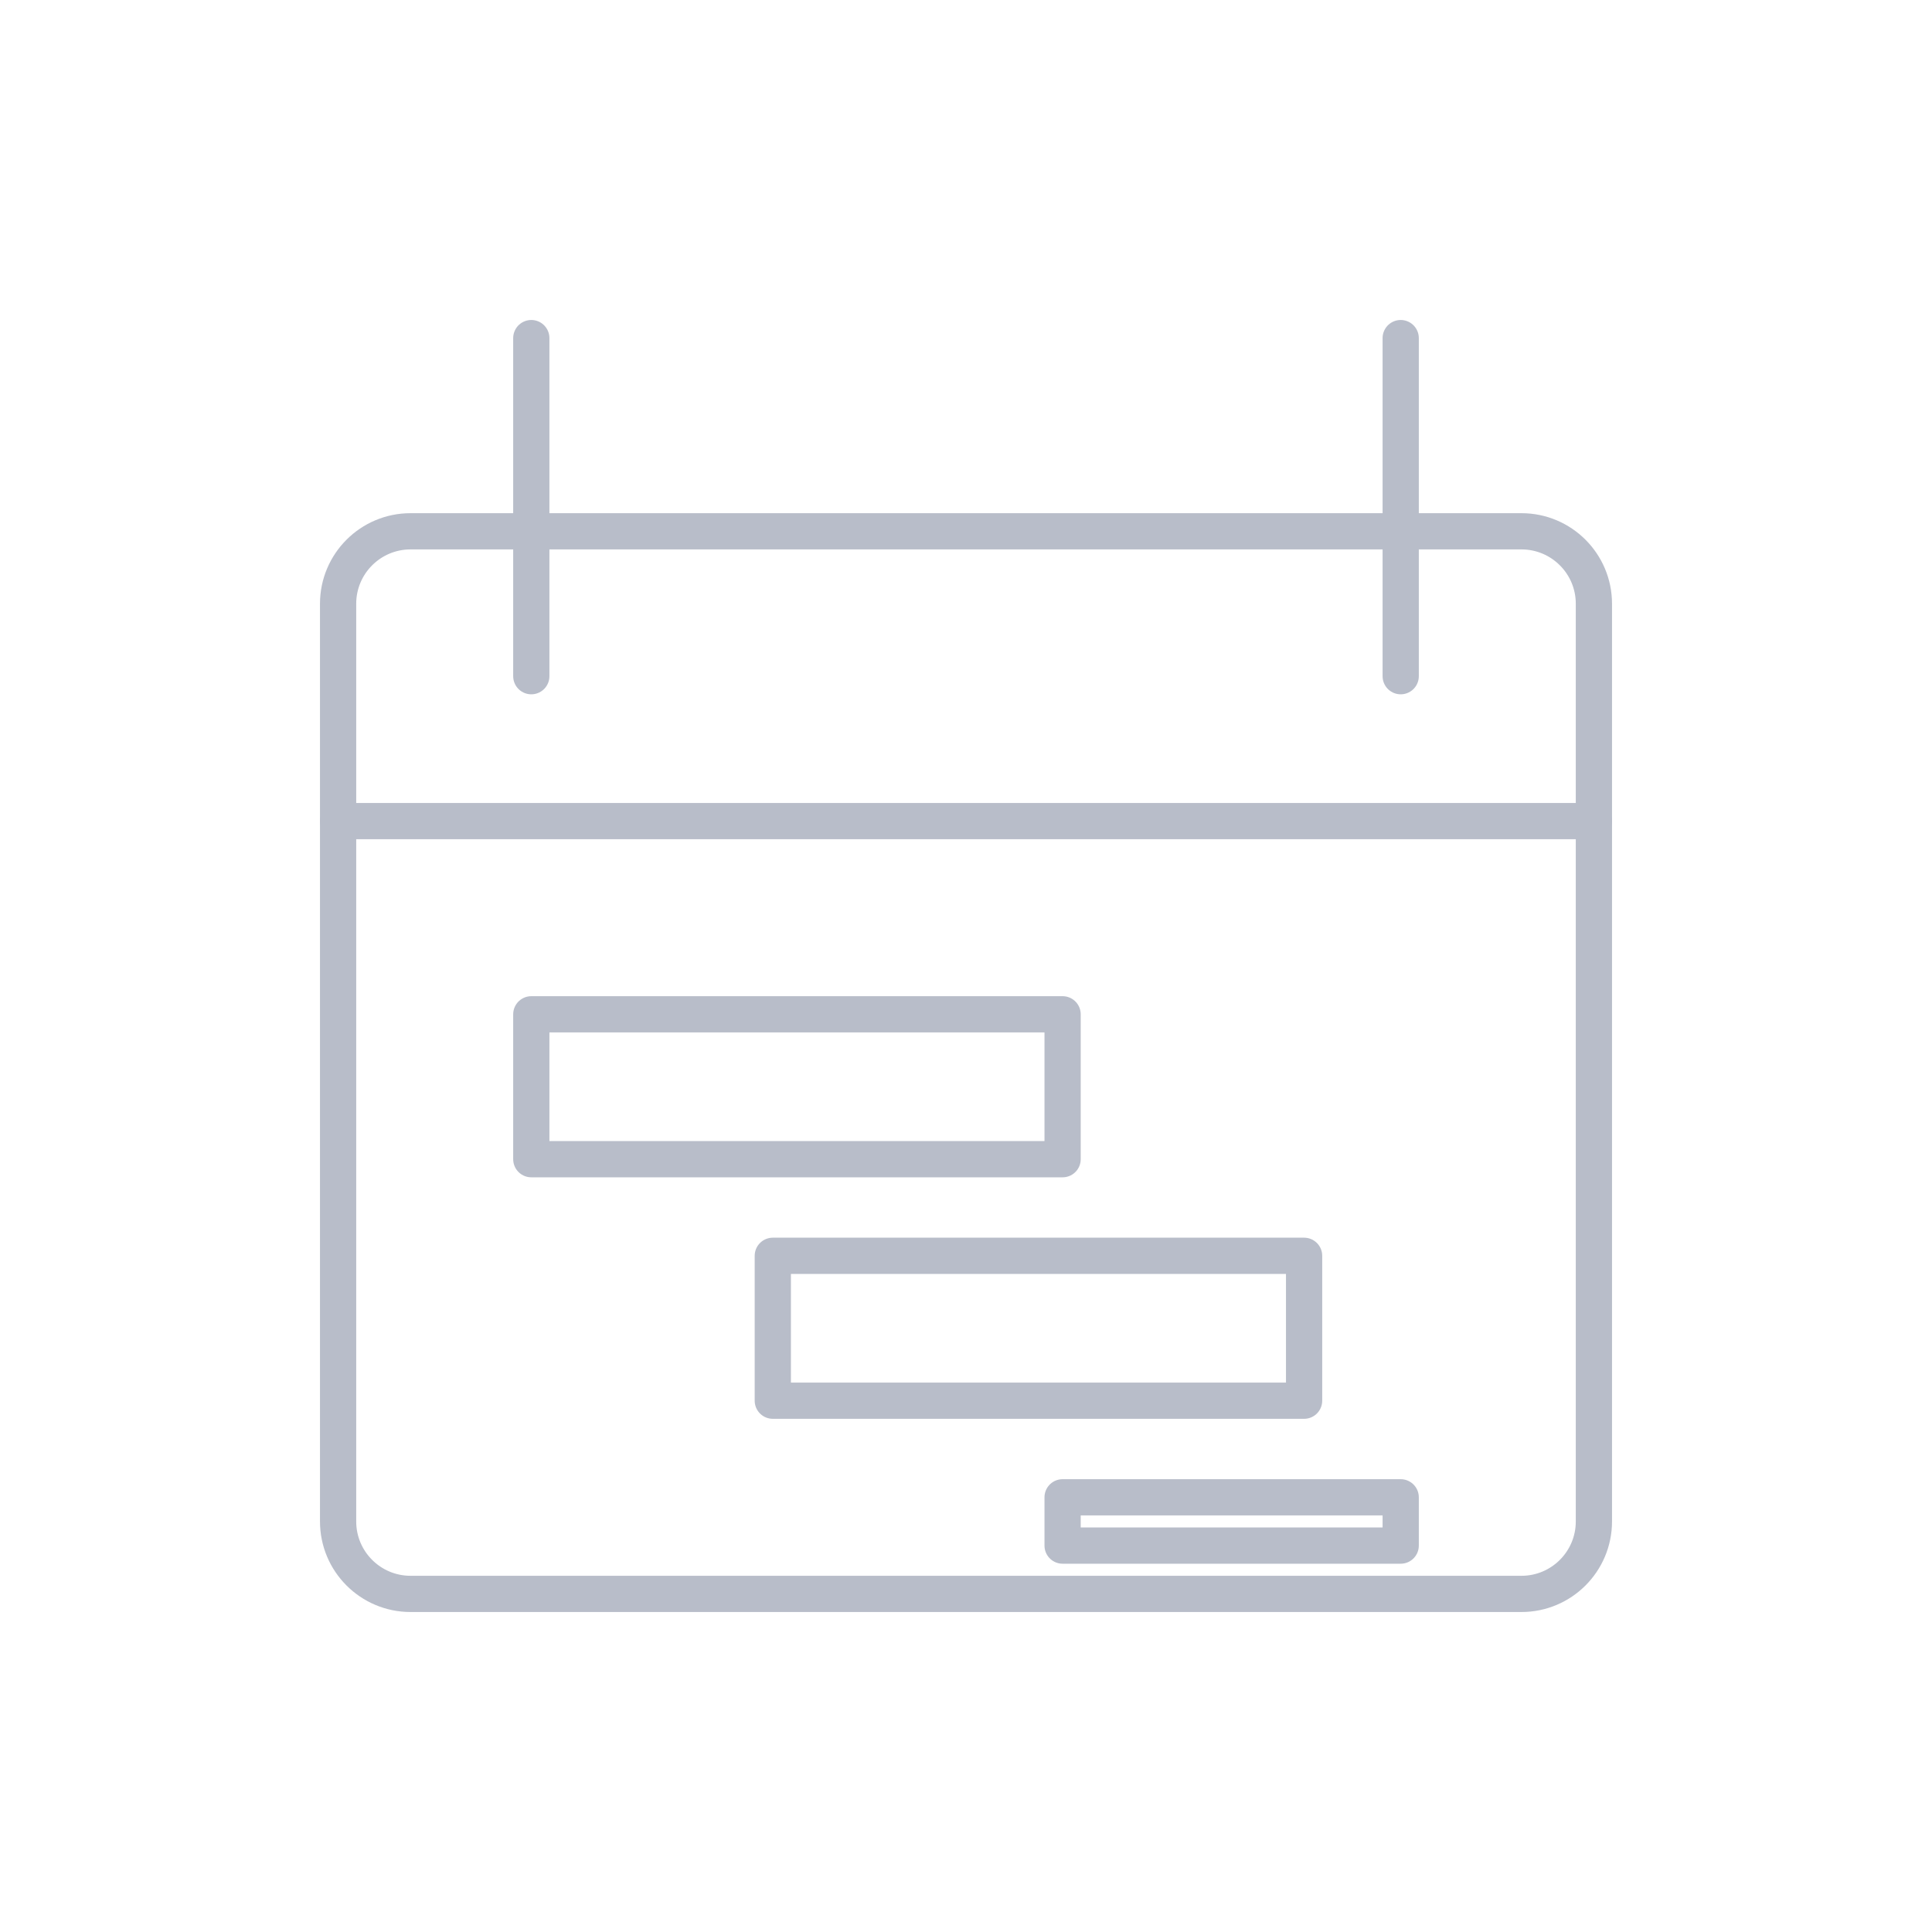
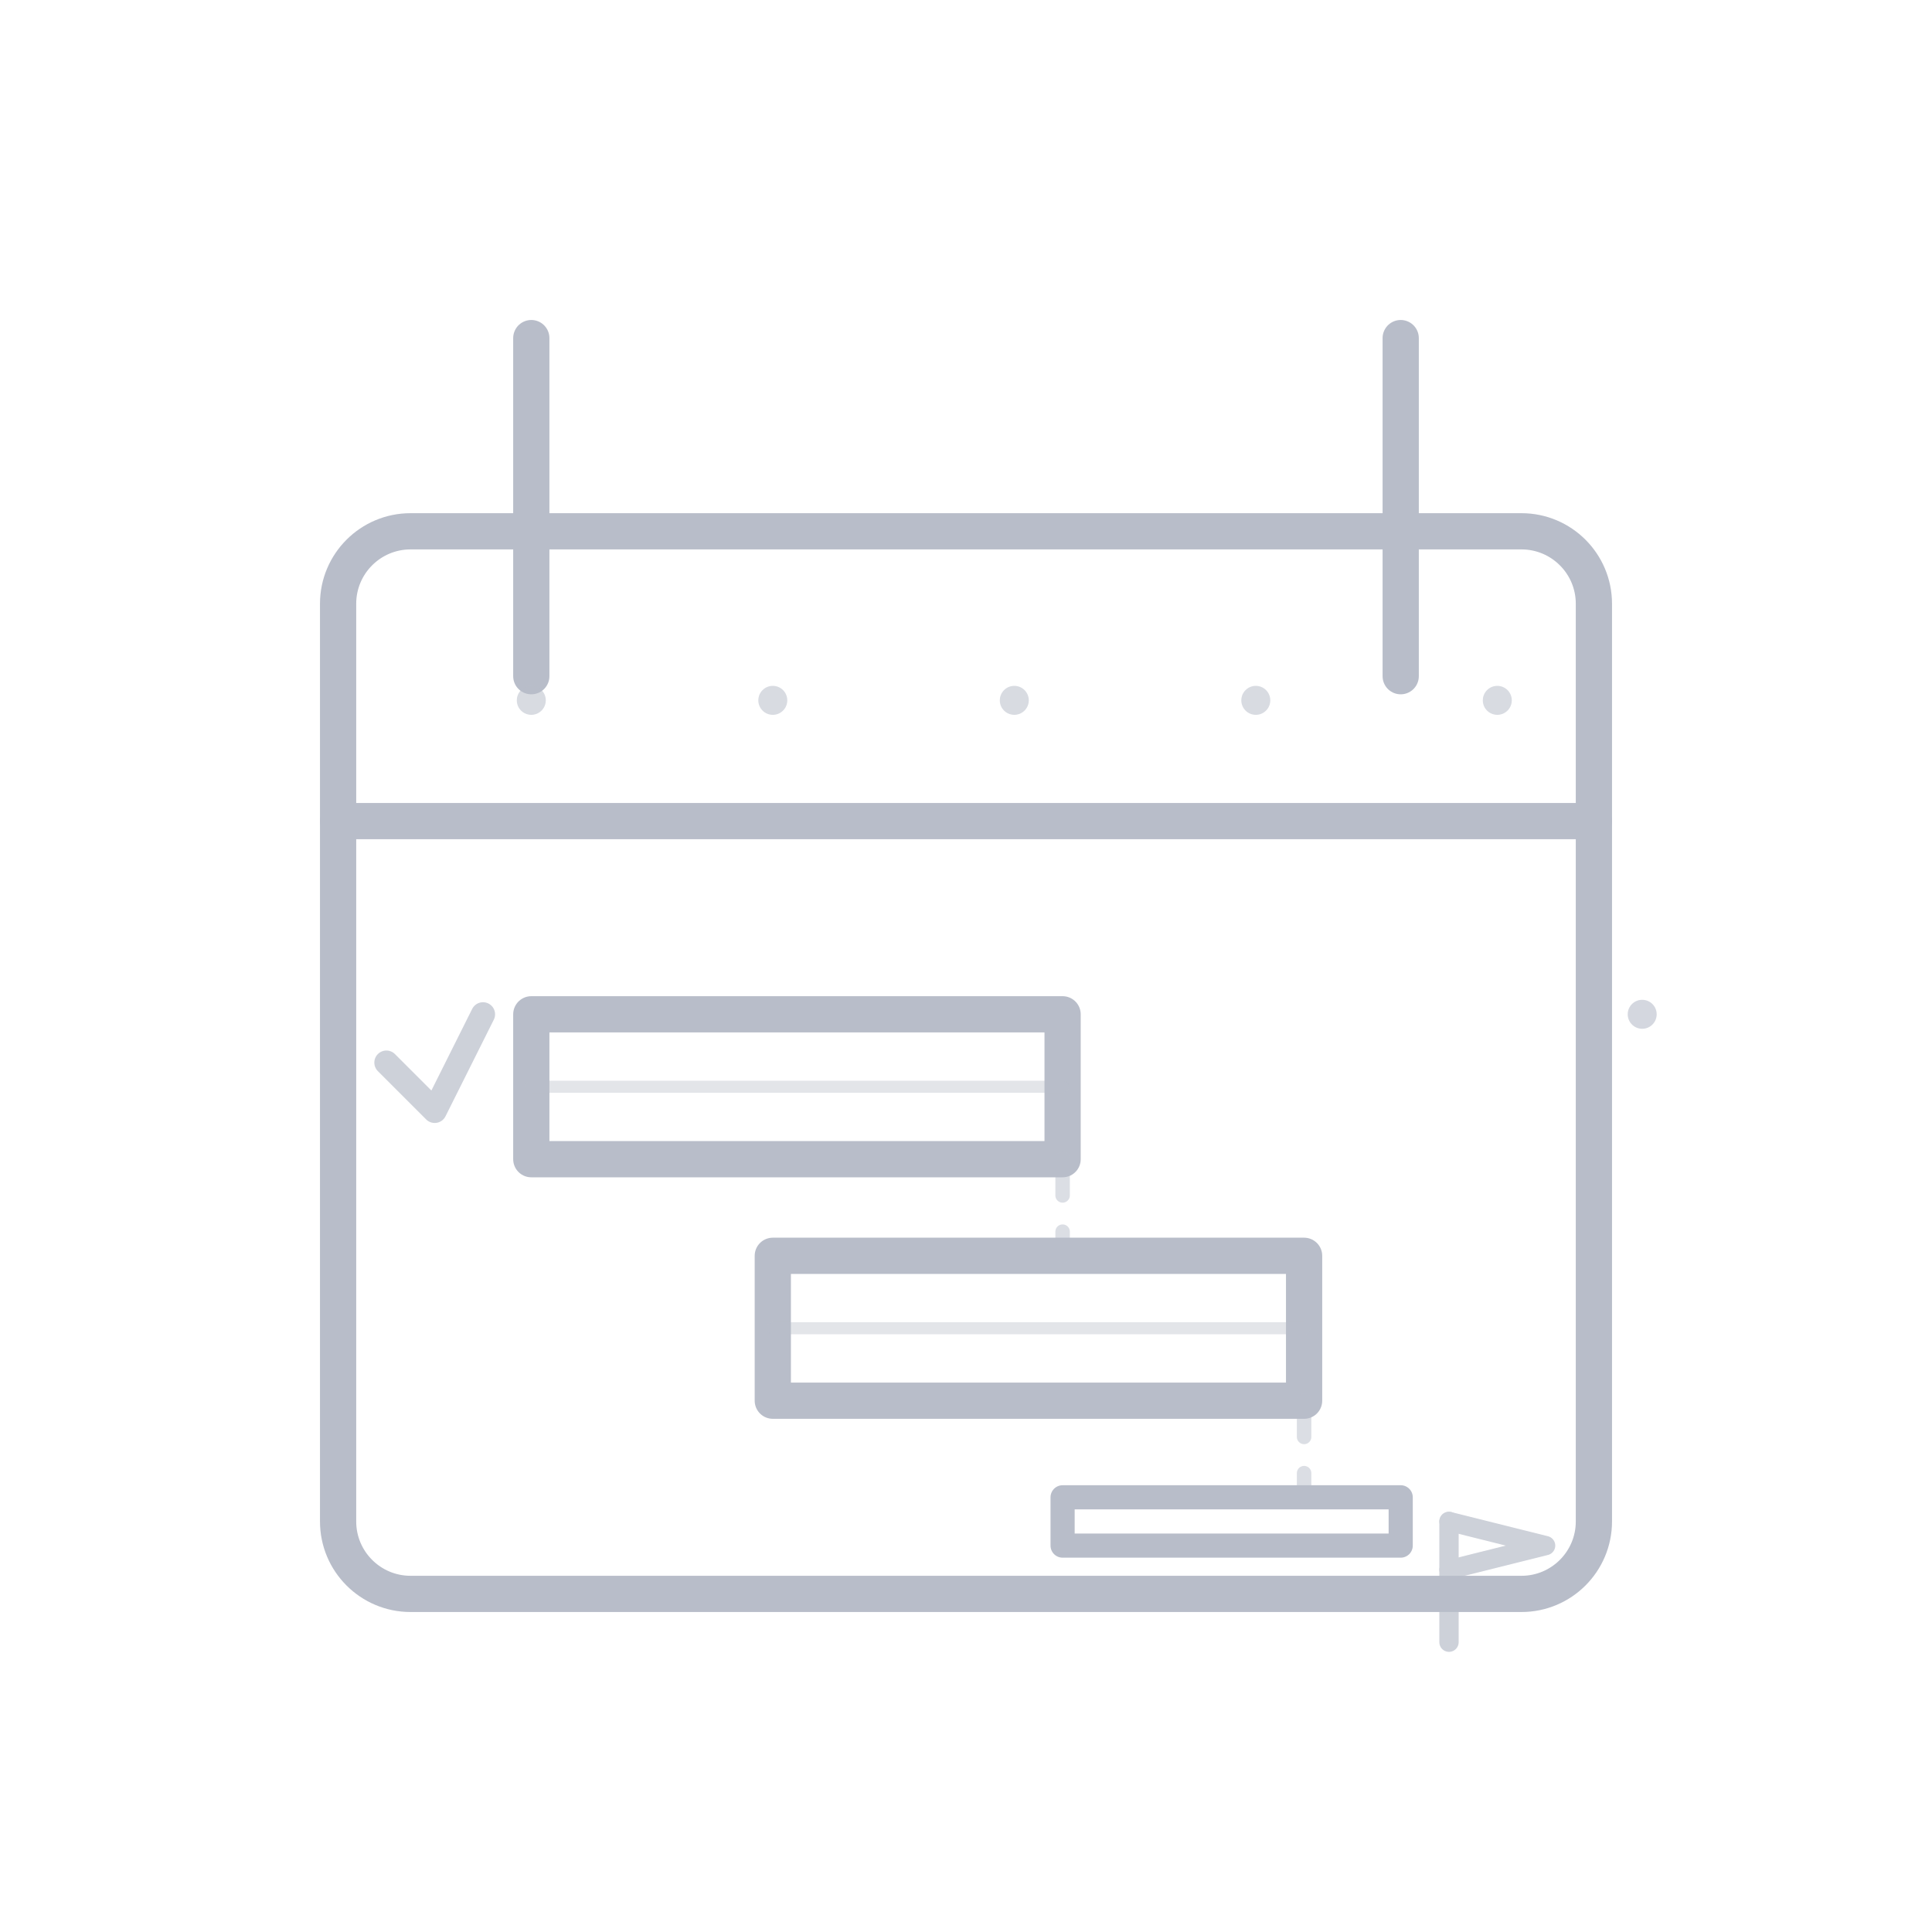
- <svg xmlns="http://www.w3.org/2000/svg" viewBox="0 0 80 80" fill="none" stroke="#B8BDC9" stroke-width="1.5" stroke-linecap="round" stroke-linejoin="round" role="img" aria-label="Production Planning">
-   <rect x="14" y="22" width="52" height="44" rx="3" />
-   <line x1="14" y1="34" x2="66" y2="34" />
-   <line x1="22" y1="14" x2="22" y2="28" />
-   <line x1="58" y1="14" x2="58" y2="28" />
-   <rect x="22" y="42" width="22" height="6" />
-   <rect x="32" y="52" width="22" height="6" />
-   <rect x="44" y="62" width="14" height="2" />
+ <svg xmlns="http://www.w3.org/2000/svg" viewBox="0 0 80 80" fill="none" stroke="#B8BDC9" stroke-linecap="round" stroke-linejoin="round" role="img" aria-label="Production Planning">
+   <rect x="14" y="22" width="52" height="44" rx="3" stroke-width="1.5" />
+   <line x1="14" y1="34" x2="66" y2="34" stroke-width="1.5" />
+   <line x1="22" y1="14" x2="22" y2="28" stroke-width="1.5" />
+   <line x1="58" y1="14" x2="58" y2="28" stroke-width="1.5" />
+   <g fill="#B8BDC9" stroke="none" opacity="0.55">
+     <circle cx="22" cy="29" r="0.6" />
+     <circle cx="32" cy="29" r="0.6" />
+     <circle cx="42" cy="29" r="0.6" />
+     <circle cx="52" cy="29" r="0.6" />
+     <circle cx="62" cy="29" r="0.6" />
+   </g>
+   <rect x="22" y="42" width="22" height="6" stroke-width="1.5" />
+   <rect x="32" y="52" width="22" height="6" stroke-width="1.5" />
+   <rect x="44" y="62" width="14" height="2" stroke-width="1" />
+   <g stroke-width="0.5" opacity="0.4">
+     <line x1="22" y1="45" x2="44" y2="45" />
+     <line x1="32" y1="55" x2="54" y2="55" />
+   </g>
+   <g stroke-width="1" opacity="0.7">
+     <path d="M16 44 L 18 46 L 20 42" />
+   </g>
+   <g stroke-width="0.8" opacity="0.7">
+     <line x1="60" y1="63" x2="60" y2="68" />
+     <path d="M60 63 L 64 64 L 60 65" />
+   </g>
+   <line x1="44" y1="48" x2="44" y2="52" stroke-width="0.6" opacity="0.5" stroke-dasharray="1.5 1.5" />
+   <line x1="54" y1="58" x2="54" y2="62" stroke-width="0.6" opacity="0.5" stroke-dasharray="1.5 1.5" />
+   <g fill="#B8BDC9" stroke="none" opacity="0.6">
+     <circle cx="68" cy="42" r="0.6" />
+   </g>
</svg>
